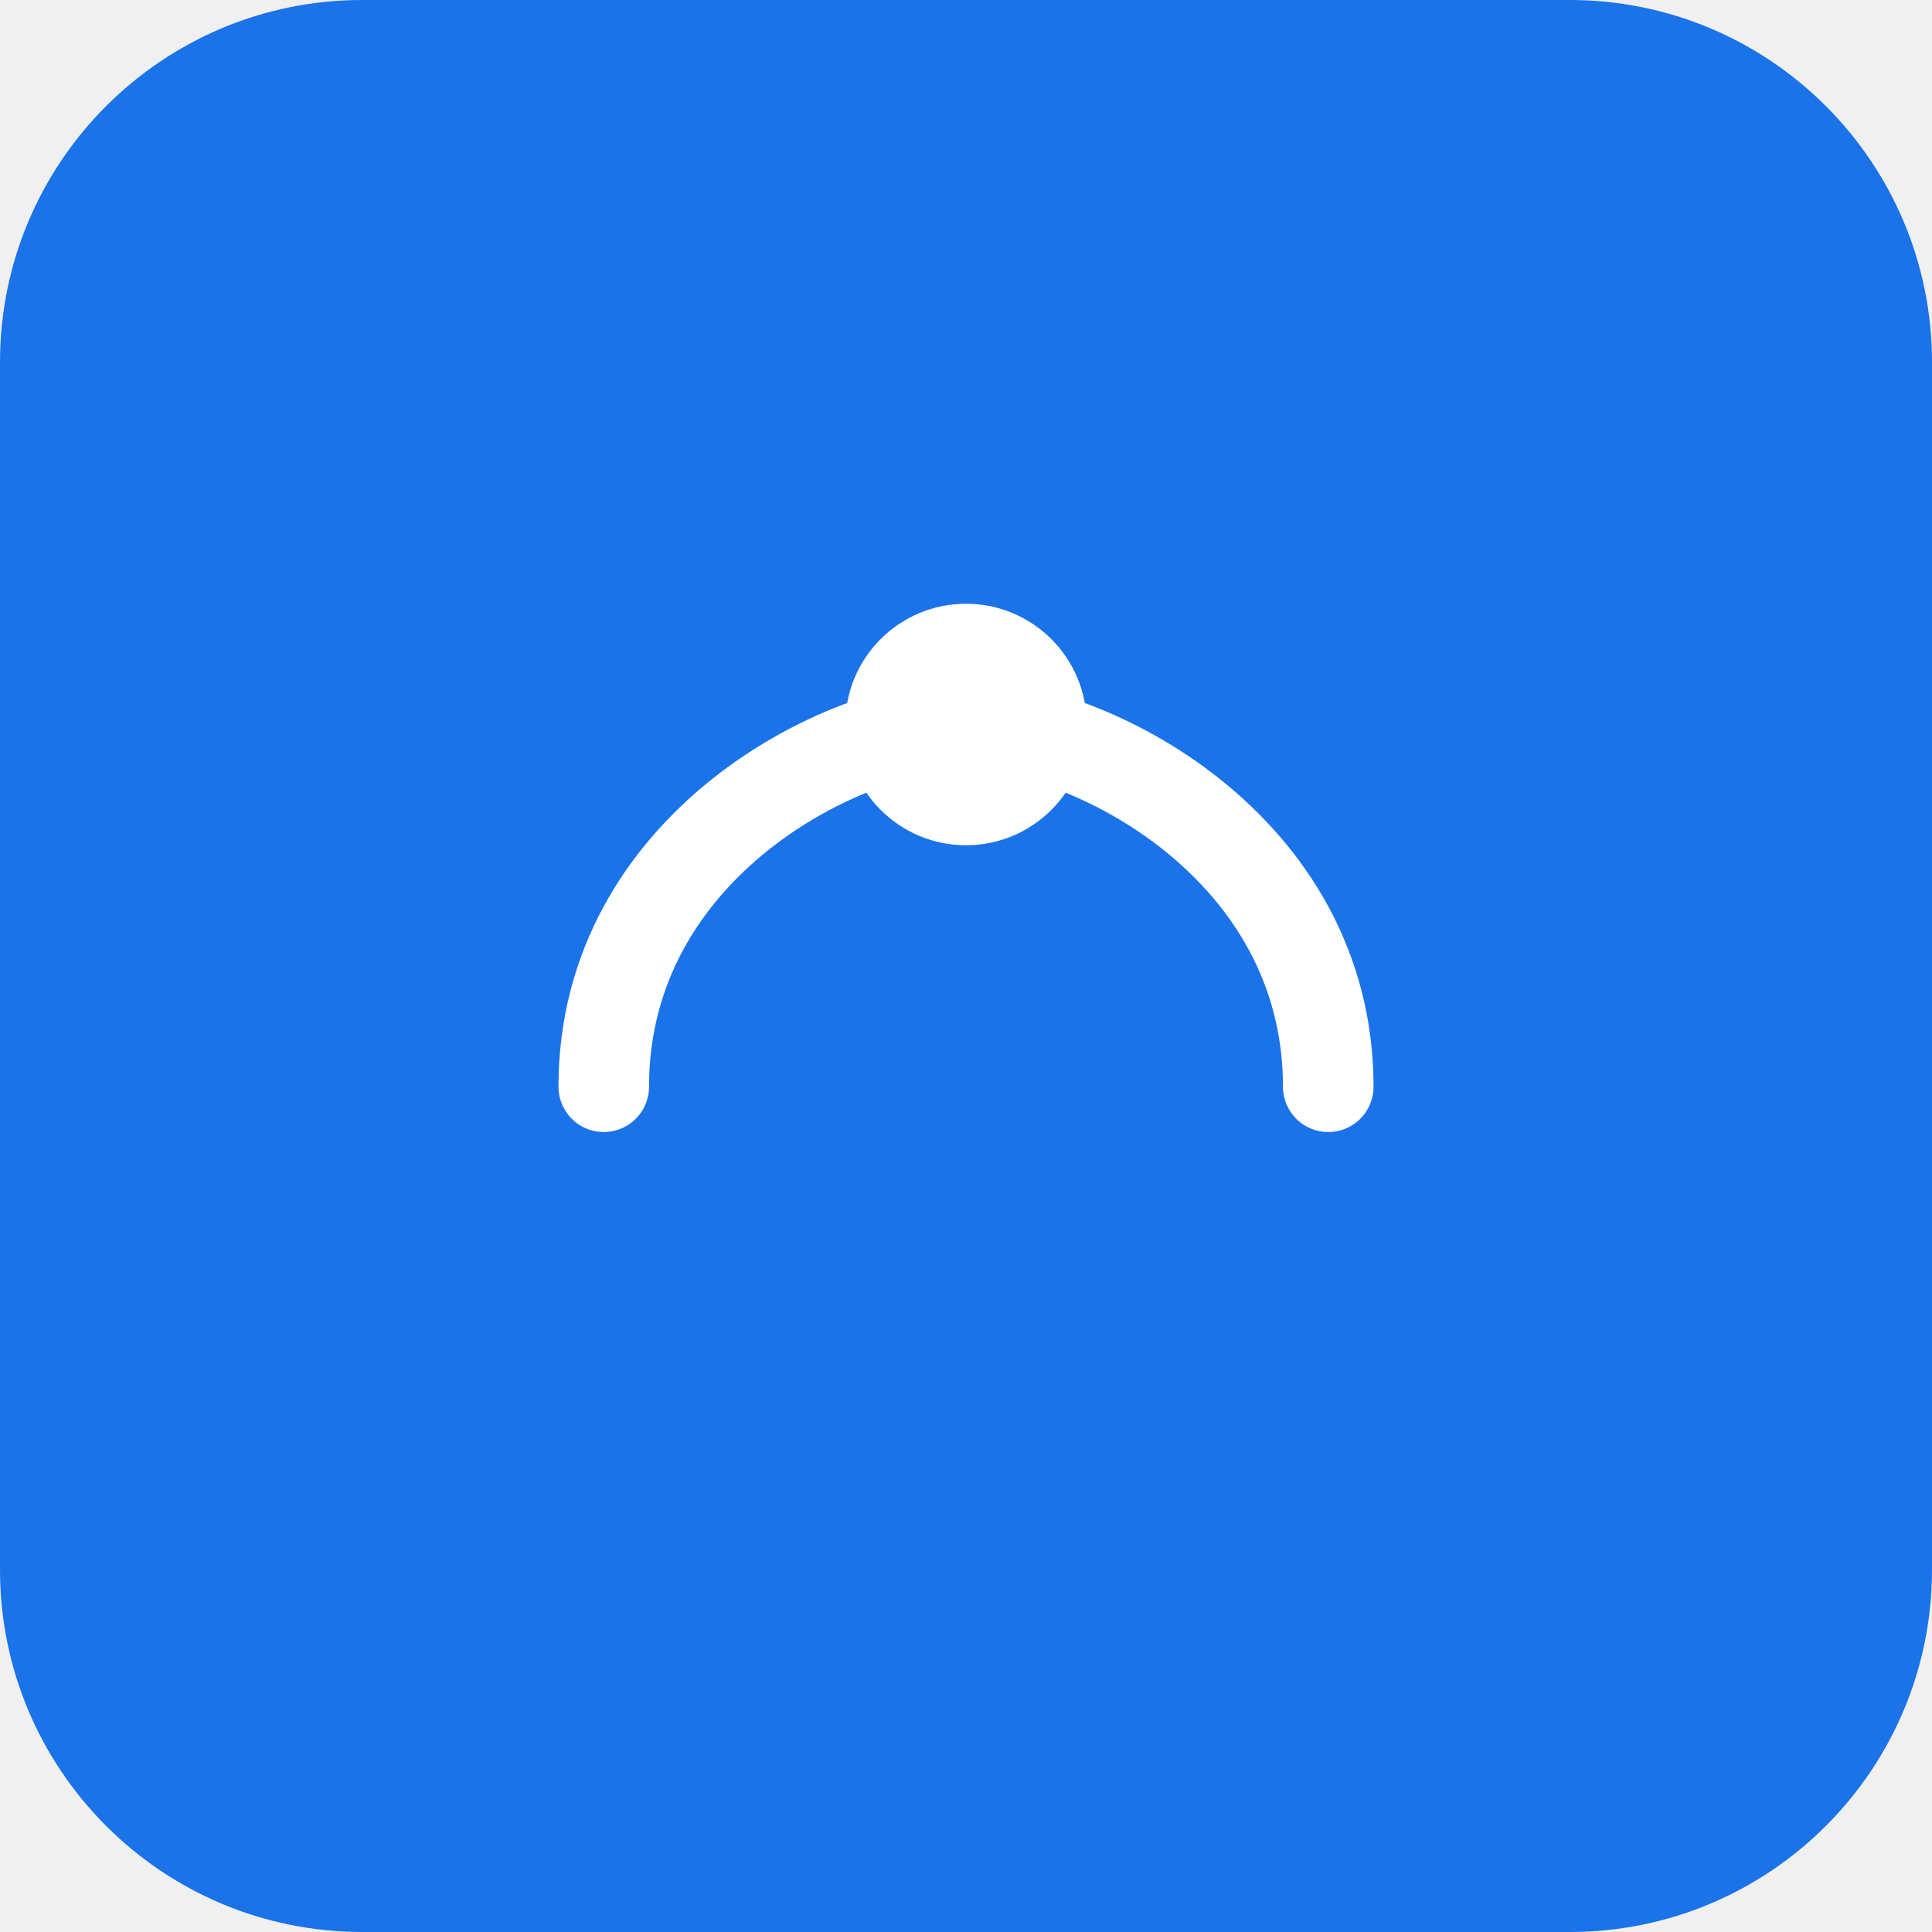
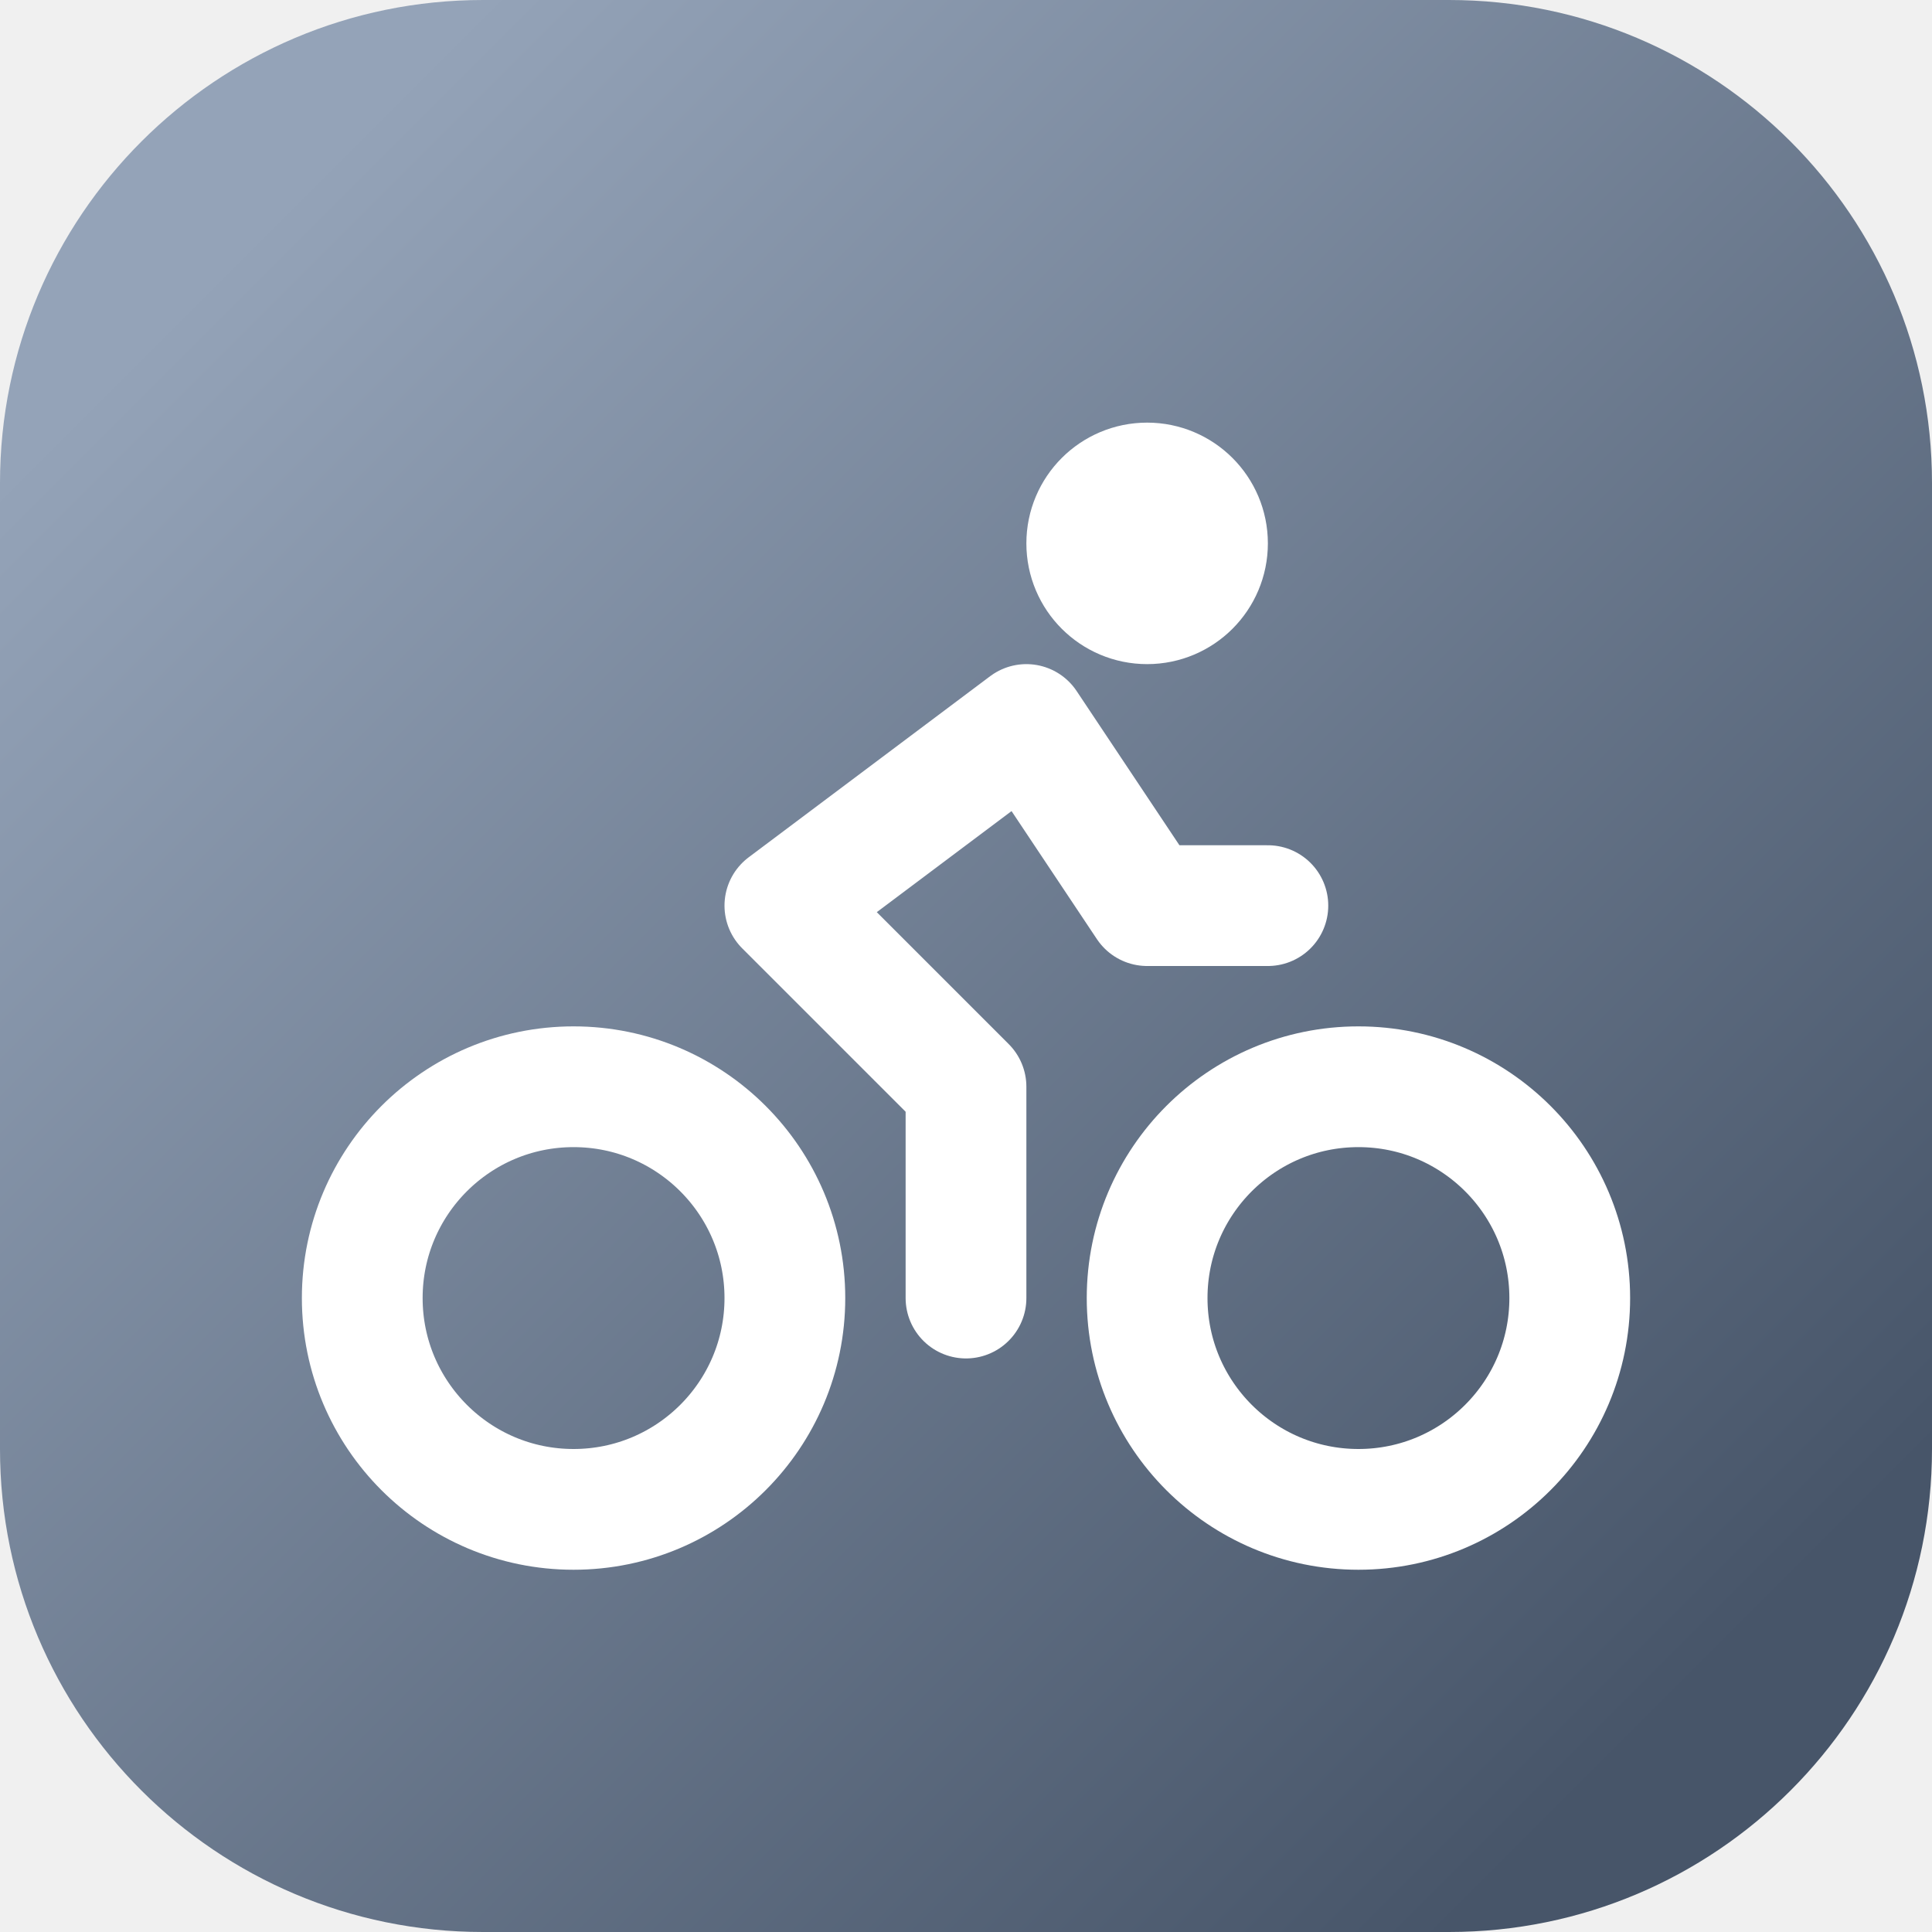
<svg xmlns="http://www.w3.org/2000/svg" width="64" height="64" viewBox="0 0 64 64" fill="none">
-   <rect width="64" height="64" rx="12" fill="#1A73E8" />
-   <path d="M20 36c0-8 8-12 12-12s12 4 12 12" stroke="white" stroke-width="3" stroke-linecap="round" stroke-linejoin="round" />
-   <circle cx="32" cy="24" r="4" fill="white" />
+   <defs>
+     <linearGradient id="mark" x1="8" y1="8" x2="56" y2="56" gradientUnits="userSpaceOnUse">
+       <stop stop-color="#94a3b8" />
+       <stop offset="1" stop-color="#475569" />
+     </linearGradient>
+   </defs>
+   <rect width="64" height="64" rx="16" fill="url(#mark)" />
+   <g transform="translate(8 8) scale(2)" fill="none" stroke="#fff" stroke-width="2" stroke-linecap="round" stroke-linejoin="round">
+     <circle cx="18.5" cy="17.5" r="3.5" />
+     <circle cx="5.5" cy="17.5" r="3.5" />
+     <circle cx="15" cy="5" r="1" />
+     <path d="M12 17.5V14l-3-3 4-3 2 3h2" />
+   </g>
</svg>
